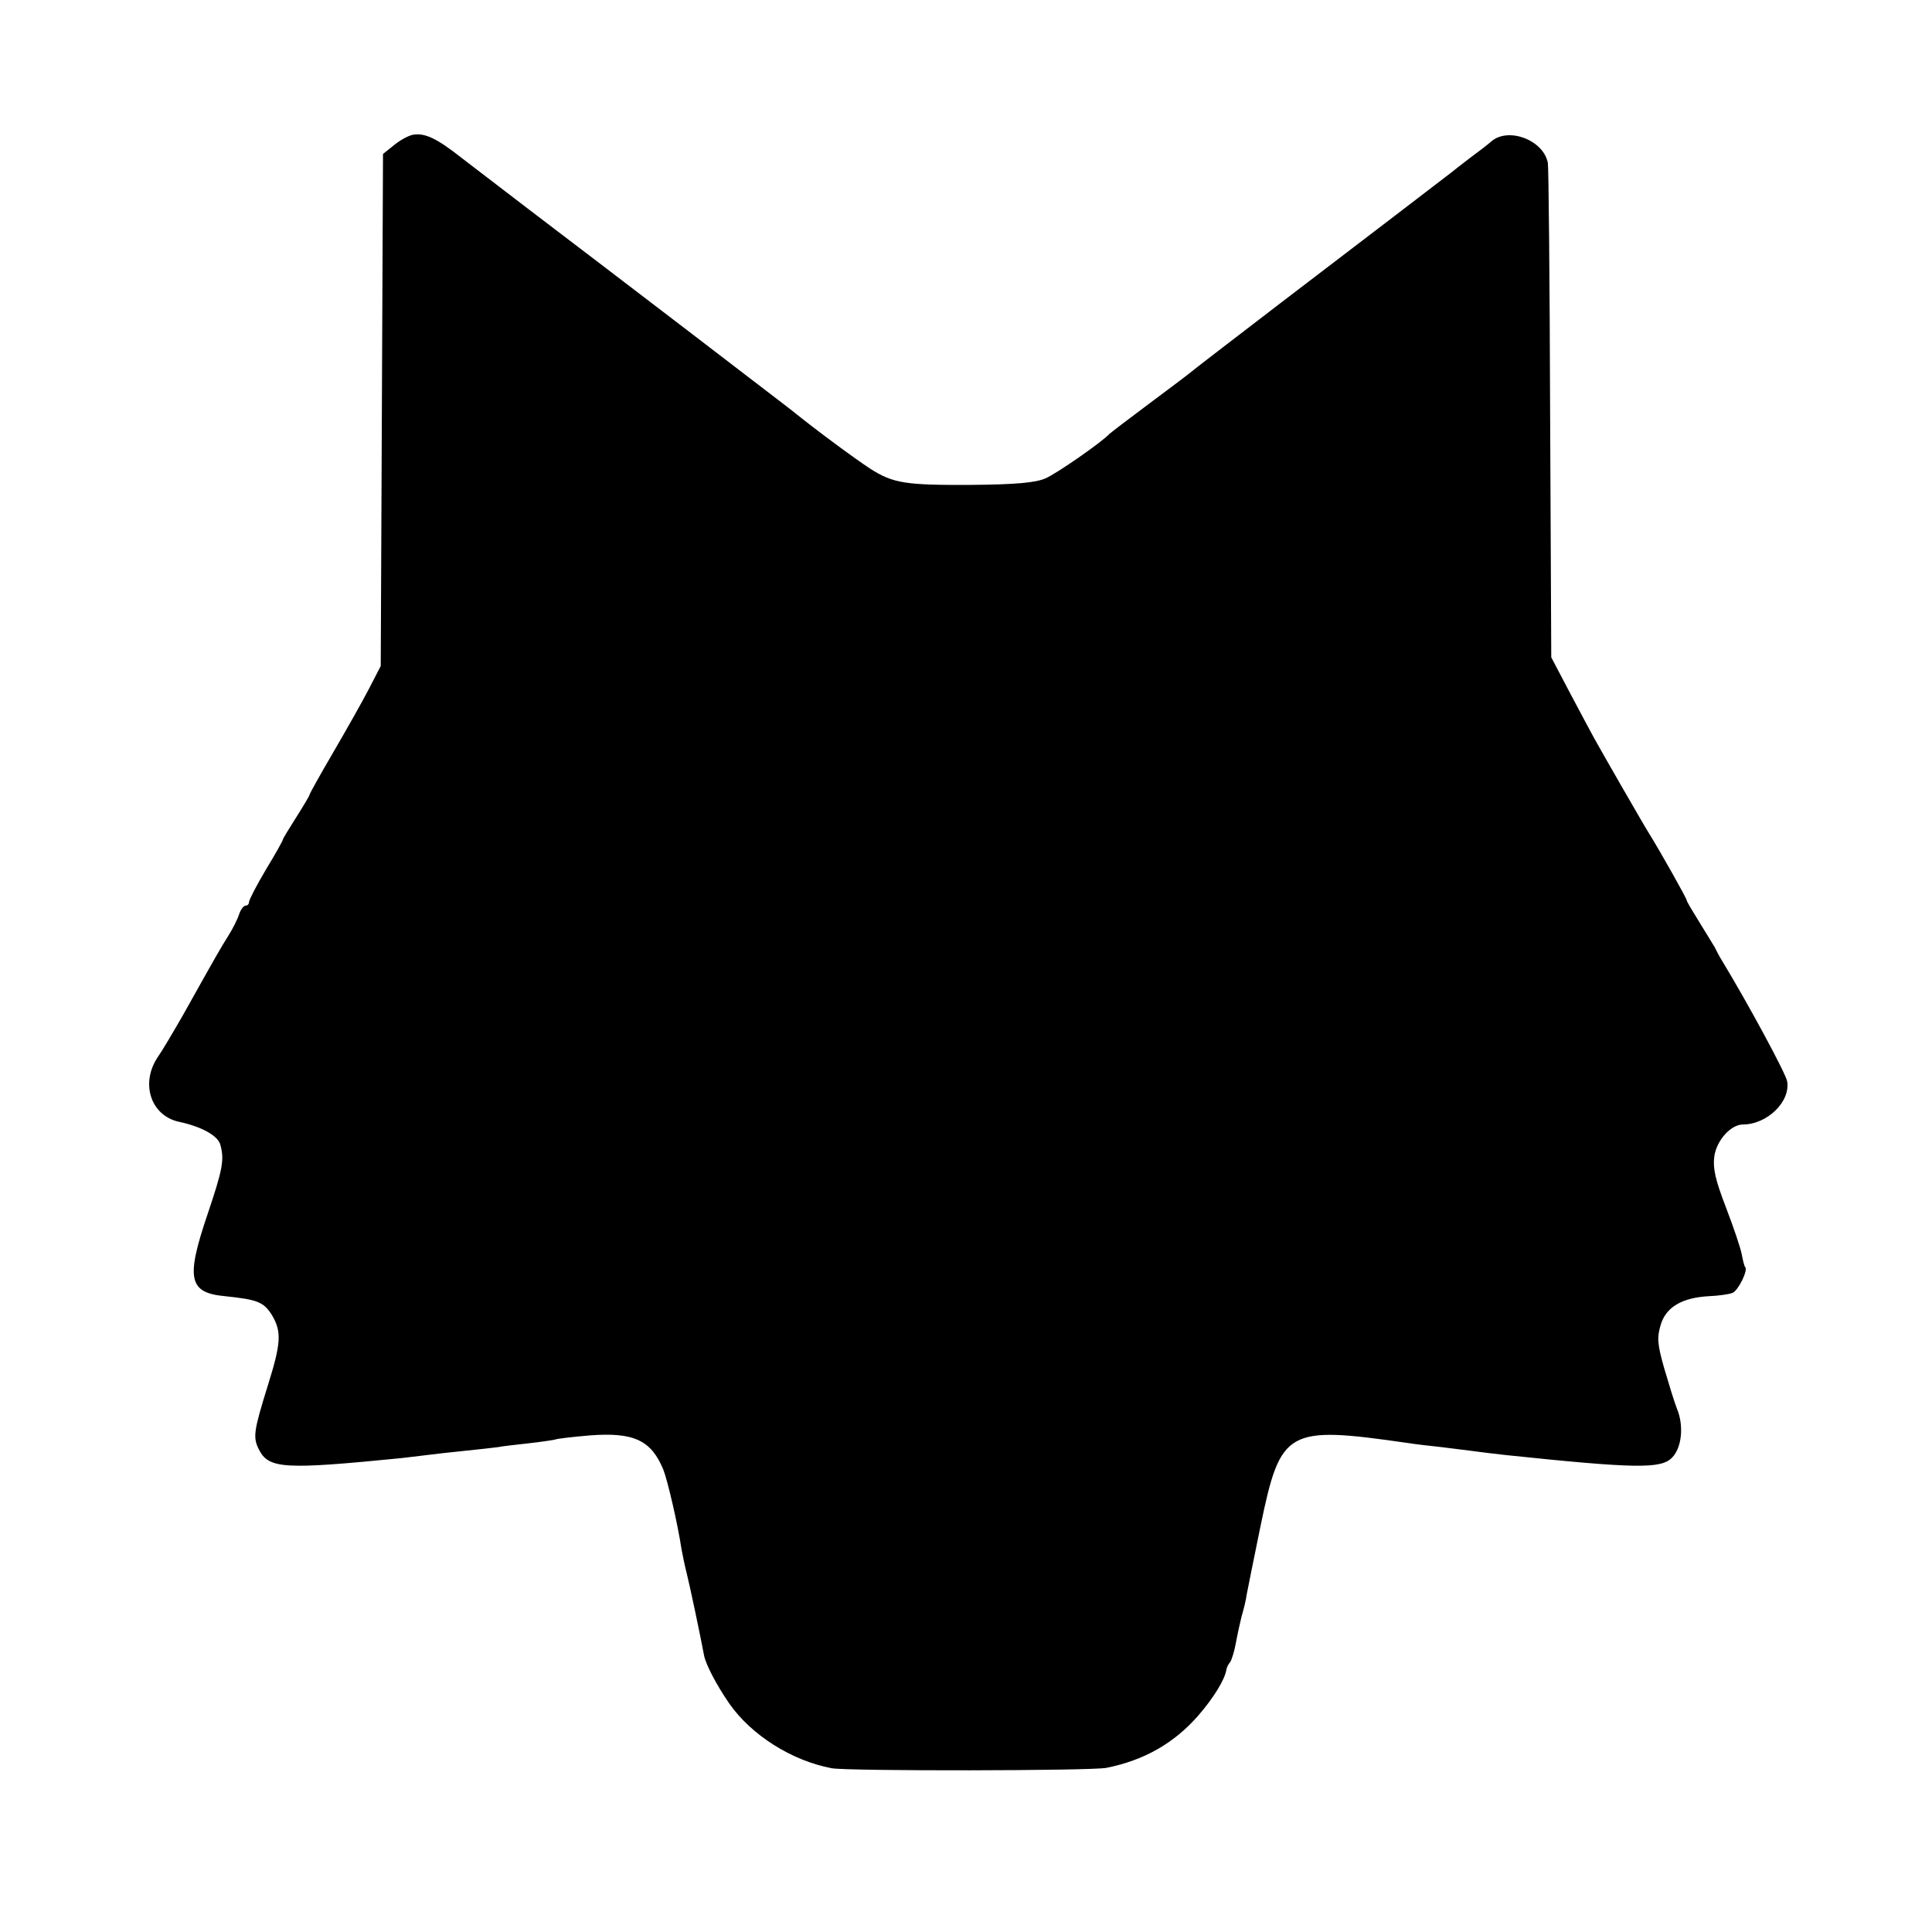
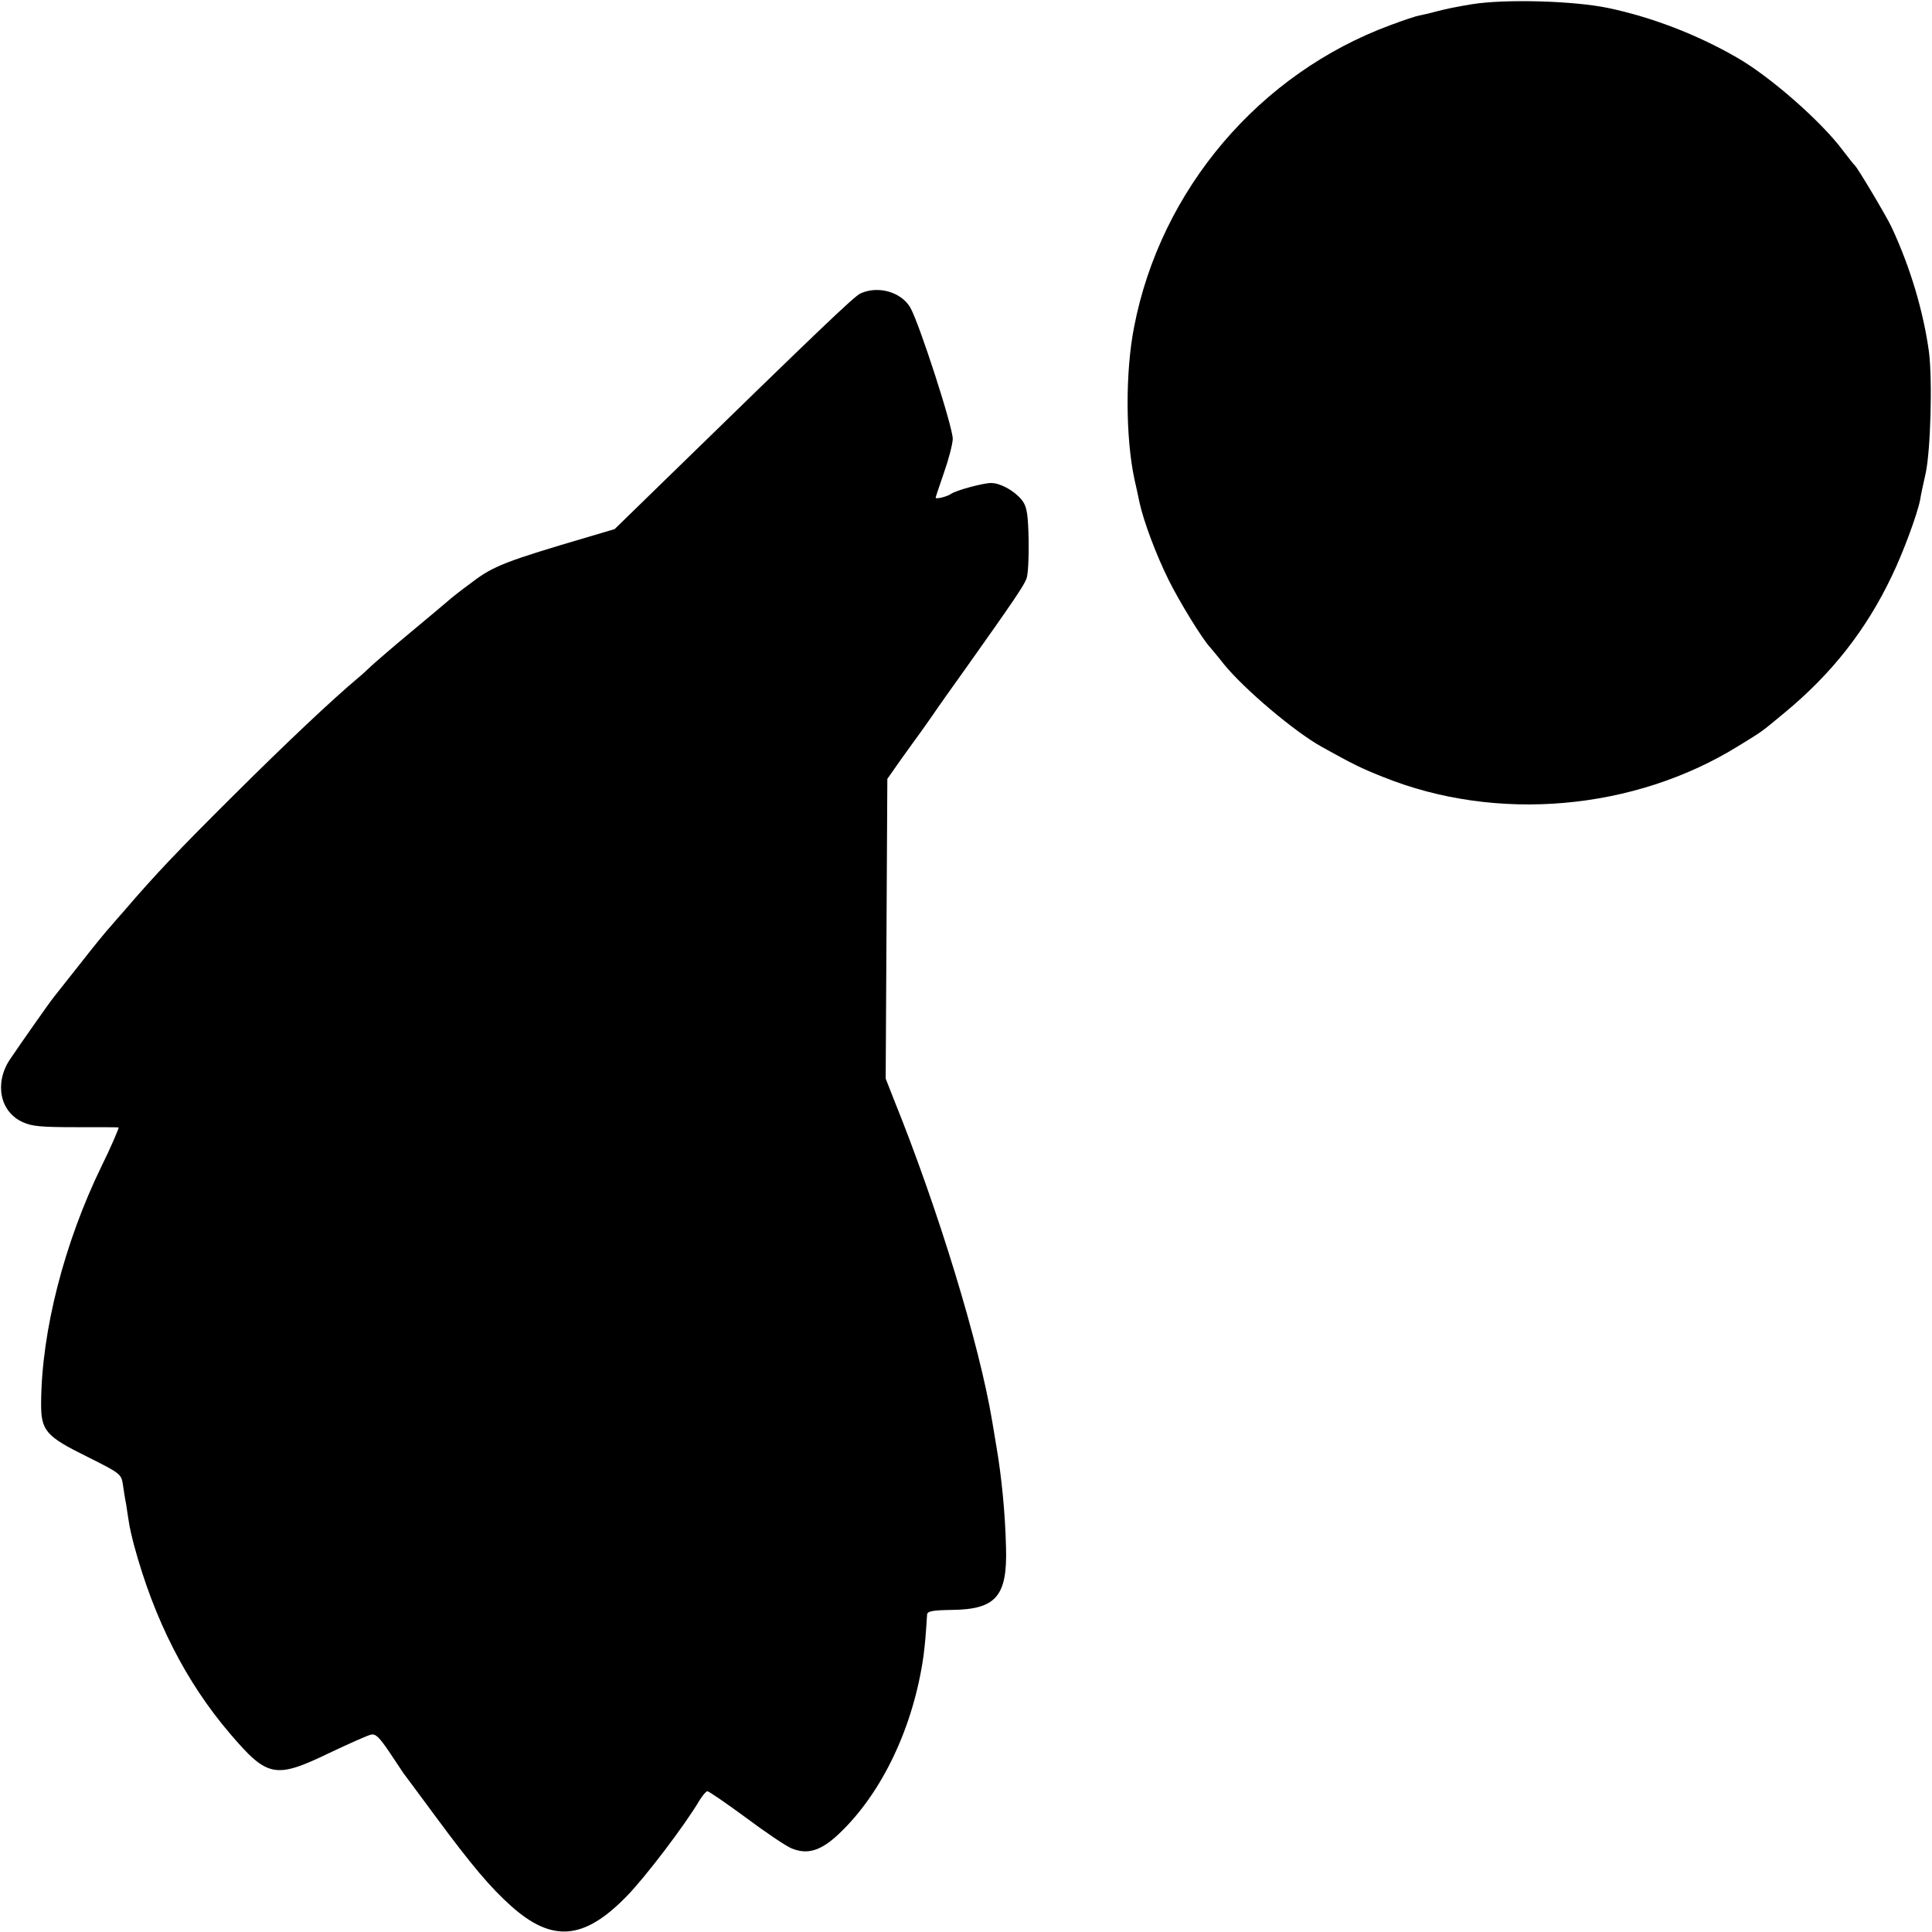
- <svg xmlns="http://www.w3.org/2000/svg" version="1.0" width="512pt" height="512pt" viewBox="0 0 512 512" preserveAspectRatio="xMidYMid meet">
-   <g transform="translate(0,512) scale(0.1,-0.1)" fill="#000000" stroke="none">
-     <path d="M1095 4763 c-12 -2 -34 -14 -50 -27 l-30 -24 -3 -679 -3 -678 -31 -60 c-17 -33 -60 -109 -95 -169 -35 -60 -63 -110 -63 -113 0 -2 -16 -29 -35 -59 -19 -30 -35 -56 -35 -58 0 -3 -20 -39 -45 -80 -25 -42 -45 -81 -45 -86 0 -6 -4 -10 -9 -10 -5 0 -13 -10 -17 -22 -4 -13 -17 -39 -29 -58 -22 -35 -31 -51 -120 -210 -27 -47 -56 -96 -66 -110 -48 -70 -20 -157 56 -173 60 -13 103 -37 109 -61 11 -40 6 -65 -34 -184 -58 -171 -50 -208 46 -217 86 -9 102 -15 124 -49 27 -45 25 -75 -10 -187 -38 -122 -40 -138 -24 -170 26 -52 67 -54 379 -23 33 4 67 8 75 9 8 1 49 6 90 10 41 4 82 9 90 10 8 2 44 6 80 10 36 4 68 9 71 10 3 2 44 7 92 11 117 9 163 -13 195 -91 11 -28 38 -143 48 -210 3 -16 9 -46 14 -65 8 -32 36 -164 46 -218 5 -24 33 -78 67 -127 58 -83 165 -151 271 -171 44 -8 688 -7 728 1 100 20 179 65 243 138 41 47 71 96 75 122 1 6 5 15 10 20 4 6 11 28 15 50 4 22 11 54 15 70 5 17 12 44 14 60 3 17 20 99 37 183 53 255 69 264 389 218 19 -3 60 -8 90 -11 30 -4 66 -8 80 -10 14 -2 54 -7 90 -11 344 -36 412 -37 441 -7 26 26 32 85 13 130 -7 18 -22 67 -34 108 -18 64 -19 80 -9 114 14 47 56 72 128 76 25 1 54 5 63 9 15 7 41 60 33 68 -2 1 -6 17 -9 33 -3 17 -22 73 -42 125 -28 73 -35 103 -31 135 6 43 44 85 76 85 64 0 127 61 117 115 -4 21 -102 203 -173 320 -7 11 -15 27 -19 35 -5 8 -23 38 -41 67 -18 29 -33 54 -33 57 0 5 -71 131 -99 176 -10 15 -125 215 -147 255 -6 11 -34 63 -62 116 l-51 97 -3 643 c-1 354 -4 654 -6 667 -11 60 -103 96 -149 58 -10 -9 -36 -29 -58 -45 -22 -17 -44 -34 -50 -39 -19 -15 -230 -176 -450 -344 -121 -93 -227 -174 -235 -181 -8 -7 -60 -46 -115 -87 -55 -41 -102 -77 -105 -80 -19 -21 -141 -106 -170 -118 -26 -11 -76 -16 -195 -17 -175 -1 -208 4 -269 43 -41 27 -138 98 -211 157 -19 15 -467 358 -700 535 -60 46 -137 105 -171 131 -66 52 -97 67 -129 62z" />
+ <svg xmlns="http://www.w3.org/2000/svg" version="1.0" width="700pt" height="700pt" viewBox="0 0 700 700" preserveAspectRatio="xMidYMid meet">
+   <g transform="translate(0,700) scale(0.1,-0.1)" fill="#000000" stroke="none">
+     <path d="M5335 6985 c-44 -7 -100 -18 -125 -25 -25 -7 -55 -14 -67 -16 -12 -2 -60 -18 -105 -35 -475 -175 -833 -596 -929 -1094 -32 -163 -31 -399 1 -550 6 -25 14 -64 19 -87 15 -68 59 -186 105 -279 38 -77 123 -216 151 -245 5 -6 28 -33 49 -60 74 -91 256 -245 355 -300 115 -64 144 -78 222 -109 411 -166 911 -122 1289 113 89 55 77 46 165 119 171 141 296 300 389 495 43 89 93 226 103 277 2 14 11 57 20 96 18 83 25 337 12 440 -20 146 -67 305 -135 451 -18 39 -123 215 -133 224 -4 3 -23 28 -44 55 -78 105 -264 268 -383 336 -145 84 -310 147 -467 180 -124 26 -371 33 -492 14z" />
+     <path d="M3118 5937 c-24 -11 -148 -130 -736 -703 l-155 -151 -91 -27 c-303 -89 -349 -107 -425 -165 -41 -30 -79 -60 -85 -66 -6 -5 -67 -57 -136 -114 -69 -57 -134 -114 -146 -125 -12 -12 -34 -32 -50 -45 -90 -76 -246 -222 -449 -424 -197 -196 -283 -286 -395 -417 -12 -14 -34 -38 -48 -55 -15 -16 -65 -77 -110 -135 -46 -58 -89 -112 -95 -120 -18 -22 -127 -178 -162 -230 -56 -86 -35 -189 48 -226 33 -15 66 -18 193 -18 85 0 154 0 154 -1 0 -6 -34 -84 -61 -138 -136 -279 -218 -598 -220 -857 -1 -104 15 -123 169 -199 118 -59 121 -62 127 -98 3 -21 8 -54 12 -73 3 -19 7 -48 10 -65 2 -16 11 -55 19 -85 73 -269 188 -495 348 -682 135 -158 163 -164 360 -69 72 34 139 64 150 66 17 4 30 -9 66 -62 25 -38 48 -72 52 -78 4 -5 56 -75 115 -155 133 -180 201 -260 275 -326 149 -133 264 -123 418 35 68 69 215 263 265 349 11 17 23 32 28 32 5 0 68 -43 140 -96 71 -53 145 -103 165 -111 58 -24 107 -9 173 54 156 148 269 388 305 643 6 48 8 72 13 150 1 12 18 16 91 17 159 2 200 50 195 226 -3 125 -16 257 -35 367 -5 30 -12 71 -15 90 -46 278 -196 770 -357 1168 l-29 74 3 543 3 543 52 74 c29 40 58 81 65 90 7 10 28 39 46 65 18 27 72 103 120 170 174 245 211 300 221 326 6 15 9 77 8 139 -2 91 -6 118 -20 140 -24 35 -80 68 -116 68 -29 0 -129 -27 -146 -40 -13 -9 -55 -20 -55 -13 0 2 14 43 30 90 17 48 31 102 32 122 2 39 -122 422 -154 477 -33 56 -116 80 -180 51z" />
  </g>
</svg>
